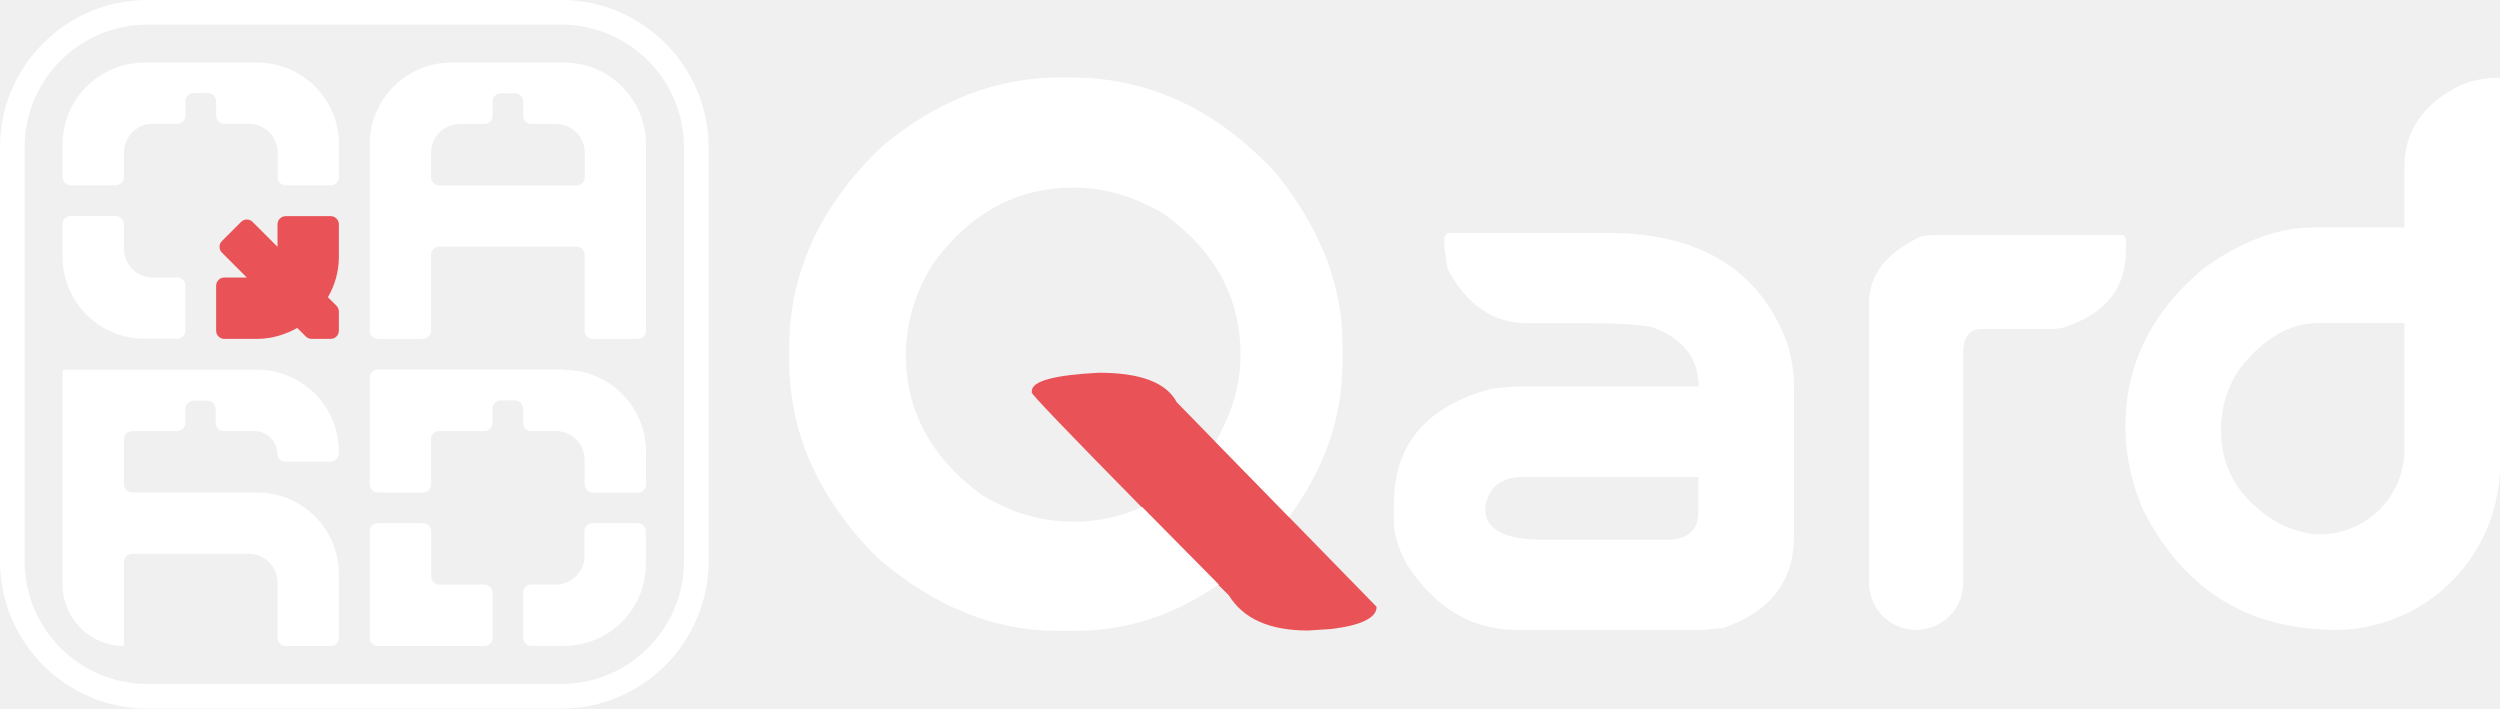
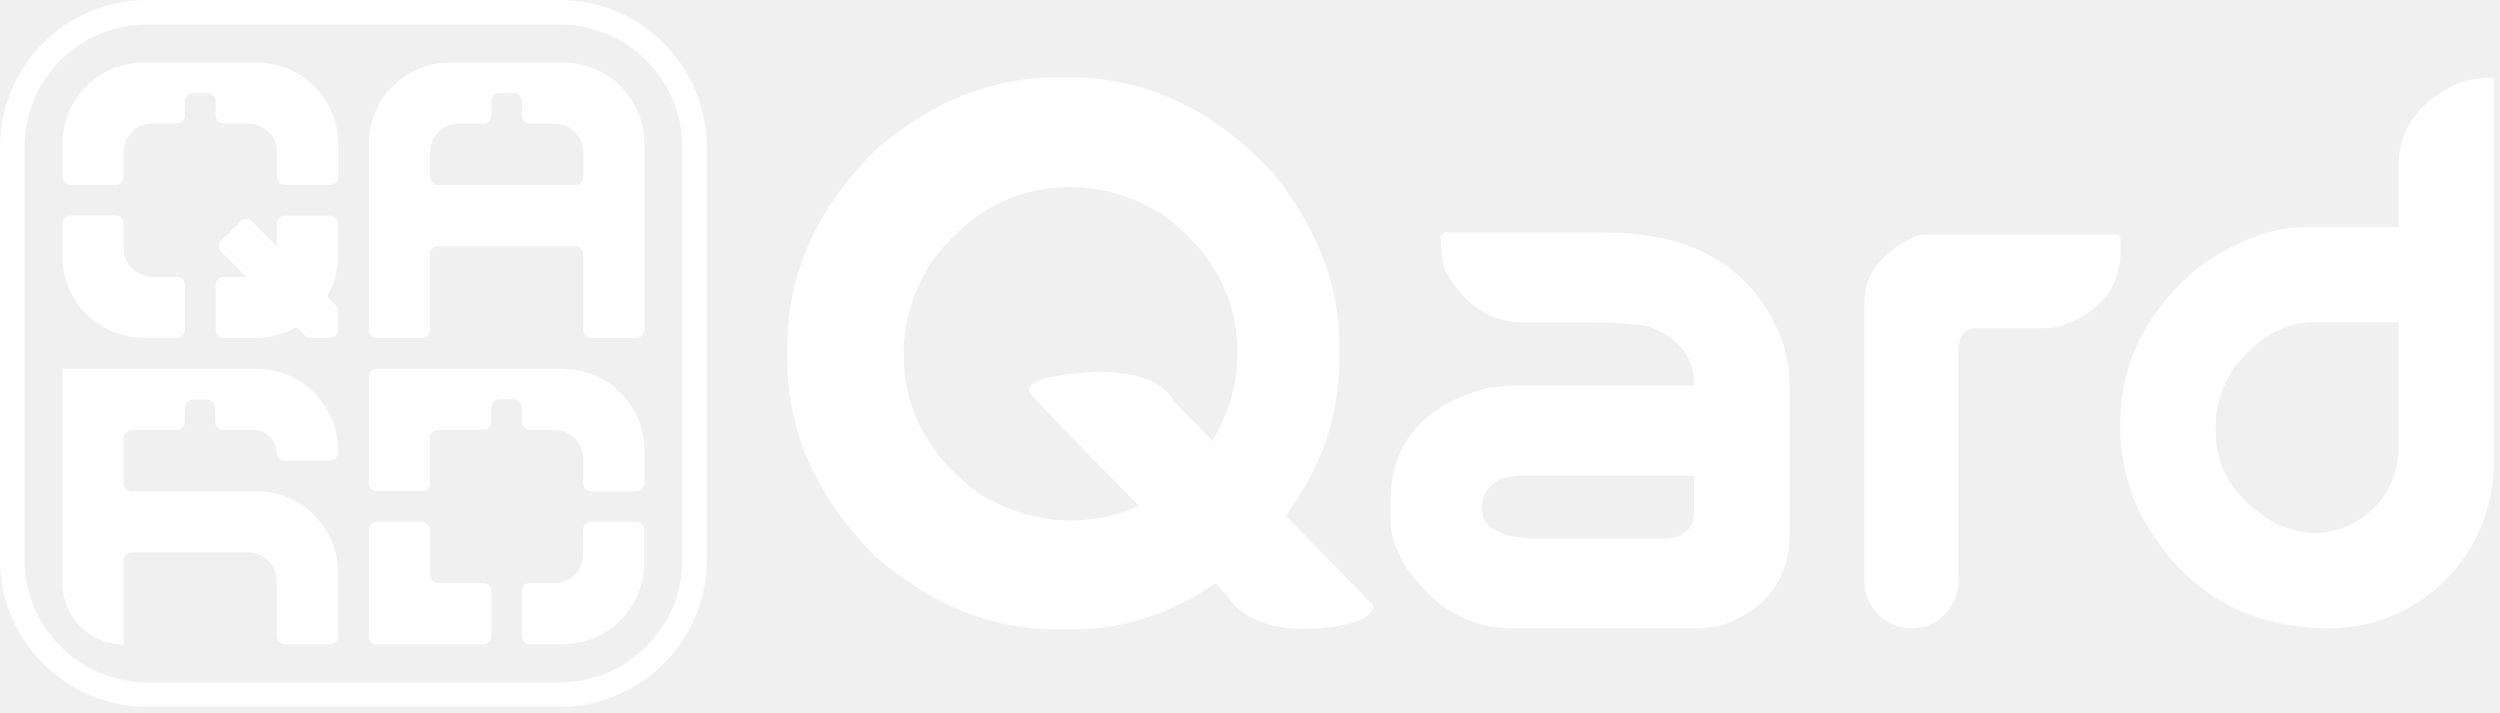
- <svg xmlns="http://www.w3.org/2000/svg" id="_레이어_2" data-name="레이어 2" viewBox="0 0 164.59 46.65">
+ <svg xmlns="http://www.w3.org/2000/svg" width="165" height="47" viewBox="0 0 165 47" fill="none">
+   <g clip-path="url(#clip0_49_2)">
+     <path d="M36.94 1.62C41.41 1.62 45.03 5.24 45.03 9.71V36.94C45.03 41.41 41.41 45.03 36.94 45.03H9.71C5.24 45.03 1.62 41.41 1.62 36.94V9.71C1.62 5.24 5.24 1.62 9.71 1.62H36.94ZM36.94 0H9.71C4.35 0 0 4.35 0 9.71V36.94C0 42.29 4.35 46.65 9.71 46.65H36.94C42.29 46.65 46.65 42.3 46.65 36.94V9.71C46.65 4.36 42.3 0 36.94 0Z" fill="white" />
+     <path d="M16.92 4.12H9.51C6.53 4.12 4.12 6.53 4.12 9.51V11.66C4.12 11.96 4.36 12.2 4.66 12.2H7.62C7.92 12.2 8.16 11.96 8.16 11.66V10.04C8.16 9 9.01 8.15 10.05 8.15H11.67C11.97 8.15 12.21 7.91 12.21 7.61V6.67C12.21 6.37 12.45 6.13 12.75 6.13H13.69C13.99 6.13 14.23 6.37 14.23 6.67V7.61C14.23 7.91 14.47 8.15 14.77 8.15H16.39C17.43 8.15 18.28 9 18.28 10.04V11.66C18.28 11.96 18.52 12.2 18.82 12.2H21.78C22.08 12.2 22.32 11.96 22.32 11.66V9.51C22.32 6.53 19.91 4.12 16.93 4.12H16.92Z" fill="white" />
+     <path d="M11.67 18.27H10.05C9.01 18.27 8.16 17.42 8.16 16.38V14.76C8.16 14.46 7.92 14.22 7.62 14.22H4.66C4.36 14.22 4.12 14.46 4.12 14.76V16.91C4.12 19.89 6.53 22.3 9.51 22.3H11.66C11.96 22.3 12.2 22.06 12.2 21.76V18.8C12.2 18.5 11.96 18.26 11.66 18.26L11.67 18.27Z" fill="white" />
+     <path d="M21.77 14.23H18.81C18.51 14.23 18.27 14.47 18.27 14.77V16.25L16.63 14.61C16.42 14.4 16.08 14.4 15.87 14.61L14.61 15.87C14.4 16.08 14.4 16.42 14.61 16.63L16.25 18.27H14.77C14.47 18.27 14.23 18.51 14.23 18.81V21.77C14.23 22.07 14.47 22.31 14.77 22.31H16.92C17.89 22.31 18.78 22.03 19.57 21.59L20.13 22.15C20.23 22.25 20.37 22.31 20.51 22.31H21.77C22.07 22.31 22.31 22.07 22.31 21.77V20.51C22.31 20.37 22.25 20.23 22.15 20.13L21.59 19.57C22.04 18.78 22.31 17.89 22.31 16.92V16.25V14.77C22.31 14.47 22.07 14.23 21.77 14.23Z" fill="white" />
+     <path d="M27.84 34.44H24.88C24.58 34.44 24.34 34.68 24.34 34.98V41.99C24.34 42.29 24.58 42.53 24.88 42.53H31.89C32.19 42.53 32.43 42.29 32.43 41.99V39.03C32.43 38.73 32.19 38.49 31.89 38.49H28.93C28.63 38.49 28.39 38.25 28.39 37.95V34.99C28.39 34.69 28.15 34.45 27.85 34.45L27.84 34.44Z" fill="white" />
+     <path d="M36.6 38.48H34.98C34.68 38.48 34.44 38.72 34.44 39.02V41.98C34.44 42.28 34.68 42.52 34.98 42.52H37.13C40.11 42.52 42.52 40.11 42.52 37.13V34.98C42.52 34.68 42.28 34.44 41.98 34.44H39.02C38.72 34.44 38.48 34.68 38.48 34.98V36.6C38.48 37.64 37.63 38.49 36.59 38.49L36.6 38.48Z" fill="white" />
+     <path d="M37.14 24.33H24.88C24.58 24.33 24.34 24.57 24.34 24.87V31.88C24.34 32.18 24.58 32.42 24.88 32.42H27.84C28.14 32.42 28.38 32.18 28.38 31.88V28.92C28.38 28.62 28.62 28.38 28.92 28.38H31.88C32.18 28.38 32.42 28.14 32.42 27.84V26.9C32.42 26.6 32.66 26.36 32.96 26.36H33.9C34.2 26.36 34.44 26.6 34.44 26.9V27.84C34.44 28.14 34.68 28.38 34.98 28.38H36.6C37.64 28.38 38.49 29.23 38.49 30.27V31.89C38.49 32.19 38.73 32.43 39.03 32.43H41.99C42.29 32.43 42.53 32.19 42.53 31.89V29.74C42.53 26.76 40.12 24.35 37.14 24.35V24.33Z" fill="white" />
+     <path d="M37.14 4.12H29.73C26.75 4.12 24.34 6.53 24.34 9.51V21.77C24.34 22.07 24.58 22.31 24.88 22.31H27.84C28.14 22.31 28.38 22.07 28.38 21.77V16.78C28.38 16.48 28.62 16.24 28.92 16.24H37.95C38.25 16.24 38.49 16.48 38.49 16.78V21.77C38.49 22.07 38.73 22.31 39.03 22.31H41.99C42.29 22.31 42.53 22.07 42.53 21.77V9.51C42.53 6.53 40.12 4.12 37.14 4.12ZM37.95 12.21H28.92C28.62 12.21 28.38 11.97 28.38 11.67V10.05C28.38 9.01 29.23 8.16 30.27 8.16H31.89C32.19 8.16 32.43 7.92 32.43 7.62V6.68C32.43 6.38 32.67 6.14 32.97 6.14H33.91C34.21 6.14 34.45 6.38 34.45 6.68V7.62C34.45 7.92 34.69 8.16 34.99 8.16H36.61C37.65 8.16 38.5 9.01 38.5 10.05V11.67C38.5 11.97 38.26 12.21 37.96 12.21H37.95Z" fill="white" />
+     <path d="M22.31 29.86V29.73C22.31 26.75 19.9 24.34 16.92 24.34H4.12V38.49C4.12 40.72 5.93 42.53 8.16 42.53V37C8.16 36.7 8.4 36.46 8.7 36.46H16.38C17.42 36.46 18.27 37.31 18.27 38.35V41.99C18.27 42.29 18.51 42.53 18.81 42.53H21.77C22.07 42.53 22.31 42.29 22.31 41.99V37.81C22.31 34.83 19.9 32.42 16.92 32.42H8.7C8.4 32.42 8.16 32.18 8.16 31.88V28.92C8.16 28.62 8.4 28.38 8.7 28.38H11.66C11.96 28.38 12.2 28.14 12.2 27.84V26.92C12.2 26.62 12.44 26.38 12.74 26.38H13.66C13.96 26.38 14.2 26.62 14.2 26.92V27.84C14.2 28.14 14.44 28.38 14.74 28.38H16.75C17.58 28.38 18.26 29.06 18.26 29.89C18.26 30.17 18.49 30.4 18.77 30.4H21.76C22.06 30.4 22.3 30.16 22.3 29.86H22.31Z" fill="white" />
+     <path d="M84.86 34.04L80.02 29.09L77.47 26.48C76.79 25.19 75.09 24.54 72.35 24.54C69.4 24.69 67.93 25.09 67.93 25.75V25.85C67.93 25.98 70.34 28.49 75.16 33.39C76.62 34.87 78.31 36.58 80.21 38.5C80.44 38.73 80.66 38.96 80.9 39.19C81.85 40.74 83.59 41.51 86.11 41.51L87.67 41.41C89.64 41.16 90.63 40.67 90.63 39.95L84.86 34.04Z" fill="white" />
+     <path d="M70.67 34.35C68.59 34.35 66.59 33.77 64.66 32.6C61.31 30.16 59.64 27.08 59.64 23.35C59.64 21.29 60.23 19.3 61.42 17.37C63.86 14.02 66.94 12.35 70.67 12.35C72.7 12.35 74.7 12.93 76.65 14.1C80 16.52 81.67 19.6 81.67 23.35C81.67 25.34 81.11 27.24 80.02 29.08L84.86 34.03C87.19 30.89 88.38 27.51 88.38 23.89V22.59C88.38 18.78 86.93 15.06 84.03 11.43C80.13 7.21 75.63 5.1 70.52 5.1H69.82C65.56 5.1 61.63 6.63 58.03 9.68C53.98 13.56 51.96 17.97 51.96 22.9V23.73C51.96 28.52 53.9 32.85 57.78 36.73C61.49 39.93 65.43 41.53 69.61 41.53H70.91C74.16 41.53 77.27 40.51 80.24 38.48C78.34 36.56 76.65 34.85 75.19 33.37C73.81 34.01 72.32 34.35 70.69 34.35H70.67Z" fill="white" />
+     <path d="M95.28 15.34H105.87C111.87 15.34 115.79 17.72 117.63 22.49C117.95 23.51 118.11 24.49 118.11 25.45V35.3C118.11 38.25 116.56 40.26 113.47 41.34L112.17 41.47H99.84C96.96 41.47 94.58 40.08 92.72 37.31C92.08 36.23 91.77 35.24 91.77 34.35V33.17C91.77 29.23 93.94 26.7 98.29 25.57L99.85 25.44H111.83C111.83 23.58 110.8 22.27 108.75 21.53C107.82 21.36 106.51 21.28 104.84 21.28H100.55C98.32 21.28 96.58 20.09 95.31 17.72L95.09 16.29V15.59L95.31 15.34H95.28ZM97.79 33.53C97.79 34.78 98.9 35.45 101.13 35.53H110.03C111.22 35.42 111.81 34.83 111.81 33.75V31.4H100.3C98.88 31.4 98.04 32.03 97.79 33.28V33.53Z" fill="white" />
+     <path d="M164.53 5.14L164.59 5.24V30.57C164.59 36.53 159.81 41.39 153.85 41.47C148 41.47 143.74 38.82 141.07 33.52C140.31 31.74 139.93 29.93 139.93 28.08C139.93 23.97 141.67 20.48 145.14 17.62C147.62 15.86 149.99 14.98 152.26 14.98H158.3V10.97C158.3 8.6 159.54 6.81 162.02 5.6C162.78 5.28 163.62 5.12 164.53 5.12V5.14ZM146.22 28.31C146.22 30.96 147.52 33.03 150.13 34.51C151.1 34.95 151.96 35.18 152.71 35.18C155.8 35.18 158.3 32.68 158.3 29.59V21.26H152.71C150.76 21.26 149 22.28 147.43 24.31C146.62 25.52 146.22 26.85 146.22 28.31Z" fill="white" />
+     <path d="M139.74 15.47H127.31L126.55 15.53C124.22 16.59 123.05 18.06 123.05 19.95V38.37C123.05 40.08 124.44 41.47 126.15 41.47C127.86 41.47 129.25 40.08 129.25 38.37V23.22C129.25 22.18 129.66 21.66 130.49 21.66H134.81C135.4 21.66 135.81 21.61 136.02 21.5C138.65 20.61 139.96 18.95 139.96 16.51V15.91C139.96 15.66 139.89 15.51 139.74 15.47Z" fill="white" />
+   </g>
  <defs>
-     <style>
-       .cls-1 {
-         fill: #fff;
-       }
- 
-       .cls-2 {
-         fill: #e95256;
-       }
-     </style>
+     <clipPath id="clip0_49_2">
+       <rect width="164.59" height="46.65" fill="white" />
+     </clipPath>
  </defs>
-   <g id="_레이어_1-2" data-name="레이어 1">
-     <g>
-       <g>
-         <path class="cls-1" d="M36.94,1.62c4.47,0,8.09,3.62,8.09,8.09v27.23c0,4.47-3.62,8.09-8.09,8.09H9.71c-4.47,0-8.09-3.62-8.09-8.09V9.71C1.62,5.24,5.24,1.62,9.71,1.62h27.23M36.94,0H9.71C4.35,0,0,4.35,0,9.71v27.23c0,5.35,4.35,9.71,9.71,9.71h27.23c5.35,0,9.71-4.35,9.71-9.71V9.71c0-5.35-4.35-9.71-9.71-9.71h0Z" />
-         <g>
-           <path class="cls-1" d="M16.92,4.12h-7.41c-2.98,0-5.39,2.41-5.39,5.39v2.15c0,.3.24.54.54.54h2.96c.3,0,.54-.24.54-.54v-1.62c0-1.04.85-1.89,1.89-1.89h1.62c.3,0,.54-.24.54-.54v-.94c0-.3.24-.54.54-.54h.94c.3,0,.54.24.54.54v.94c0,.3.24.54.54.54h1.62c1.04,0,1.89.85,1.89,1.89v1.62c0,.3.24.54.54.54h2.96c.3,0,.54-.24.54-.54v-2.15c0-2.98-2.41-5.39-5.39-5.39Z" />
-           <path class="cls-1" d="M11.67,18.27h-1.62c-1.04,0-1.89-.85-1.89-1.89v-1.62c0-.3-.24-.54-.54-.54h-2.96c-.3,0-.54.24-.54.54v2.15c0,2.98,2.41,5.39,5.39,5.39h2.15c.3,0,.54-.24.54-.54v-2.96c0-.3-.24-.54-.54-.54Z" />
-           <path class="cls-2" d="M21.77,14.23h-2.96c-.3,0-.54.24-.54.54v1.48l-1.64-1.64c-.21-.21-.55-.21-.76,0l-1.26,1.26c-.21.21-.21.55,0,.76l1.64,1.64h-1.48c-.3,0-.54.24-.54.54v2.96c0,.3.24.54.54.54h2.15c.97,0,1.86-.28,2.65-.72l.56.56c.1.1.24.16.38.16h1.26c.3,0,.54-.24.54-.54v-1.26c0-.14-.06-.28-.16-.38l-.56-.56c.45-.79.72-1.68.72-2.65v-.67h0v-1.48c0-.3-.24-.54-.54-.54Z" />
-           <path class="cls-1" d="M27.84,34.44h-2.96c-.3,0-.54.24-.54.54v7.01c0,.3.24.54.54.54h7.01c.3,0,.54-.24.54-.54v-2.96c0-.3-.24-.54-.54-.54h-2.96c-.3,0-.54-.24-.54-.54v-2.96c0-.3-.24-.54-.54-.54Z" />
-           <path class="cls-1" d="M36.6,38.48h-1.62c-.3,0-.54.24-.54.54v2.96c0,.3.24.54.54.54h2.15c2.98,0,5.39-2.41,5.39-5.39v-2.15c0-.3-.24-.54-.54-.54h-2.96c-.3,0-.54.24-.54.54v1.62c0,1.04-.85,1.89-1.89,1.89Z" />
-           <path class="cls-1" d="M37.14,24.33h-12.26c-.3,0-.54.24-.54.54v7.01c0,.3.24.54.54.54h2.96c.3,0,.54-.24.54-.54v-2.96c0-.3.24-.54.54-.54h2.96c.3,0,.54-.24.54-.54v-.94c0-.3.24-.54.54-.54h.94c.3,0,.54.24.54.54v.94c0,.3.24.54.54.54h1.62c1.04,0,1.89.85,1.89,1.89v1.62c0,.3.24.54.54.54h2.96c.3,0,.54-.24.54-.54v-2.15c0-2.98-2.41-5.39-5.39-5.39Z" />
-           <path class="cls-1" d="M37.14,4.12h-7.41c-2.98,0-5.39,2.41-5.39,5.39v12.26c0,.3.24.54.54.54h2.96c.3,0,.54-.24.54-.54v-4.99c0-.3.24-.54.54-.54h9.03c.3,0,.54.24.54.54v4.99c0,.3.24.54.54.54h2.96c.3,0,.54-.24.54-.54v-12.26c0-2.98-2.41-5.39-5.39-5.39ZM37.95,12.21h-9.03c-.3,0-.54-.24-.54-.54v-1.62c0-1.04.85-1.89,1.89-1.89h1.62c.3,0,.54-.24.54-.54v-.94c0-.3.24-.54.54-.54h.94c.3,0,.54.24.54.54v.94c0,.3.24.54.54.54h1.62c1.04,0,1.89.85,1.89,1.89v1.62c0,.3-.24.54-.54.54Z" />
-           <path class="cls-1" d="M22.31,29.86v-.13c0-2.98-2.41-5.39-5.39-5.39H4.12v14.15c0,2.23,1.81,4.04,4.04,4.04v-5.53c0-.3.24-.54.54-.54h7.68c1.04,0,1.89.85,1.89,1.89v3.64c0,.3.24.54.54.54h2.96c.3,0,.54-.24.54-.54v-4.18c0-2.98-2.41-5.39-5.39-5.39h-8.22c-.3,0-.54-.24-.54-.54v-2.96c0-.3.24-.54.54-.54h2.96c.3,0,.54-.24.54-.54v-.92c0-.3.24-.54.54-.54h.92c.3,0,.54.24.54.54v.92c0,.3.24.54.54.54h2.01c.83,0,1.51.68,1.51,1.51h0c0,.28.23.51.51.51h2.99c.3,0,.54-.24.54-.54Z" />
-         </g>
-       </g>
-       <g>
-         <g>
-           <path class="cls-2" d="M84.86,34.04l-4.84-4.95-2.55-2.61c-.68-1.29-2.38-1.94-5.12-1.94-2.95.15-4.42.55-4.42,1.21v.1c0,.13,2.41,2.64,7.23,7.54,1.46,1.48,3.15,3.19,5.05,5.11.23.23.45.46.69.69.95,1.55,2.69,2.32,5.21,2.32l1.56-.1c1.97-.25,2.96-.74,2.96-1.46l-5.77-5.91Z" />
-           <path class="cls-1" d="M70.67,34.35c-2.08,0-4.08-.58-6.01-1.75-3.35-2.44-5.02-5.52-5.02-9.25,0-2.06.59-4.05,1.78-5.98,2.44-3.35,5.52-5.02,9.25-5.02,2.03,0,4.03.58,5.98,1.75,3.35,2.42,5.02,5.5,5.02,9.25,0,1.99-.56,3.89-1.65,5.73l4.84,4.95c2.33-3.14,3.52-6.52,3.52-10.14v-1.3c0-3.81-1.45-7.53-4.35-11.16-3.9-4.22-8.4-6.33-13.51-6.33h-.7c-4.26,0-8.19,1.53-11.79,4.58-4.05,3.88-6.07,8.29-6.07,13.22v.83c0,4.79,1.94,9.12,5.82,13,3.71,3.2,7.65,4.8,11.83,4.8h1.3c3.25,0,6.36-1.02,9.33-3.05-1.9-1.92-3.59-3.63-5.05-5.11-1.38.64-2.87.98-4.5.98Z" />
-           <path class="cls-1" d="M95.28,15.34h10.59c6,0,9.92,2.38,11.76,7.15.32,1.02.48,2,.48,2.96v9.85c0,2.95-1.55,4.96-4.64,6.04l-1.3.13h-12.33c-2.88,0-5.26-1.39-7.12-4.16-.64-1.08-.95-2.07-.95-2.96v-1.18c0-3.94,2.17-6.47,6.52-7.6l1.56-.13h11.98c0-1.86-1.03-3.17-3.08-3.91-.93-.17-2.24-.25-3.91-.25h-4.29c-2.23,0-3.97-1.19-5.24-3.56l-.22-1.43v-.7l.22-.25ZM97.79,33.53c0,1.25,1.11,1.92,3.34,2h8.9c1.19-.11,1.78-.7,1.78-1.78v-2.35h-11.51c-1.42,0-2.26.63-2.51,1.88v.25Z" />
-           <path class="cls-1" d="M164.53,5.14l.06.1v25.33c0,5.96-4.78,10.82-10.74,10.9h0c-5.85,0-10.11-2.65-12.78-7.95-.76-1.78-1.14-3.59-1.14-5.44,0-4.11,1.74-7.6,5.21-10.46,2.48-1.76,4.85-2.64,7.12-2.64h6.04v-4.01c0-2.37,1.24-4.16,3.72-5.37.76-.32,1.6-.48,2.51-.48ZM146.22,28.31c0,2.65,1.3,4.72,3.91,6.2.97.44,1.83.67,2.58.67h0c3.09,0,5.59-2.5,5.59-5.59v-8.33h-5.59c-1.95,0-3.71,1.02-5.28,3.05-.81,1.21-1.21,2.54-1.21,4Z" />
-         </g>
-         <path class="cls-1" d="M139.74,15.47h-12.43l-.76.06c-2.33,1.06-3.5,2.53-3.5,4.42v18.42c0,1.71,1.39,3.1,3.1,3.1h0c1.71,0,3.1-1.39,3.1-3.1v-15.15c0-1.04.41-1.56,1.24-1.56h4.32c.59,0,1-.05,1.21-.16,2.63-.89,3.94-2.55,3.94-4.99v-.6c0-.25-.07-.4-.22-.44Z" />
-       </g>
-     </g>
-   </g>
</svg>
